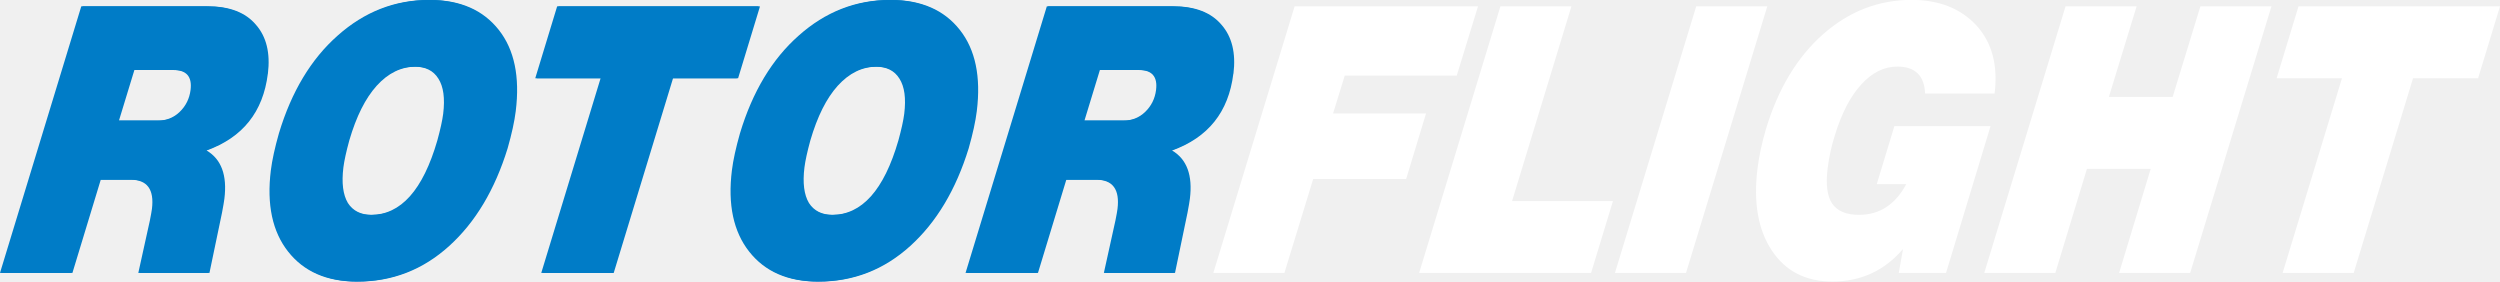
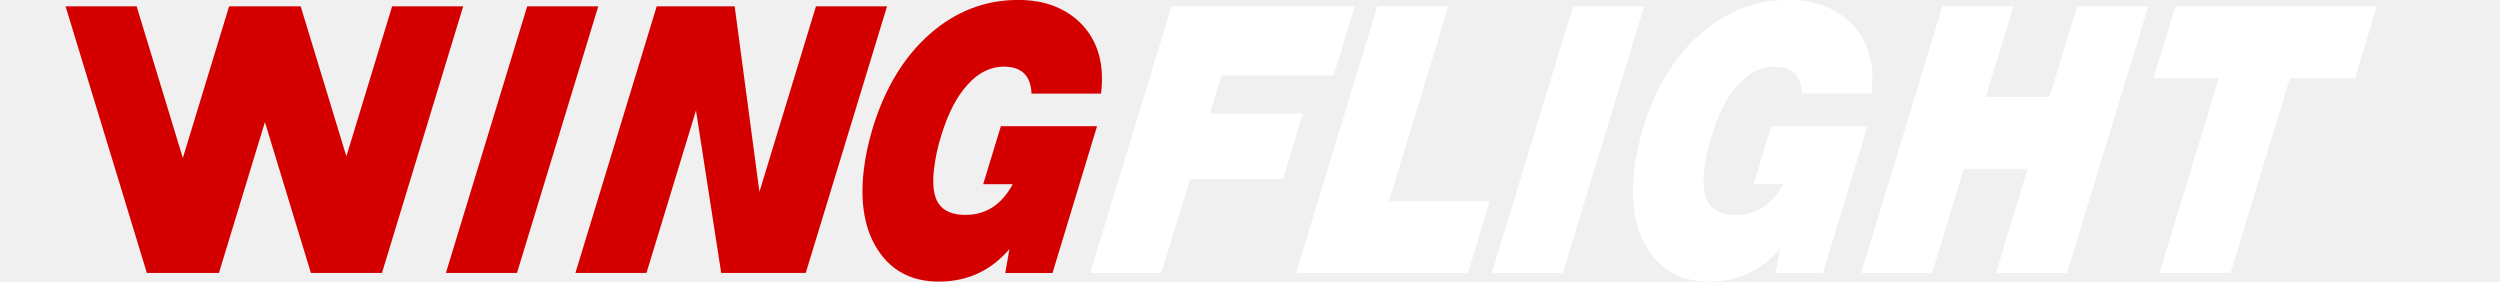
<svg xmlns="http://www.w3.org/2000/svg" id="svg1541" version="1.1" viewBox="0 0 44.534 5.016" height="5.016mm" width="44.534mm">
  <defs id="defs1535" />
-   <g transform="translate(-47.08165,-105.7234)" id="layer1">
-     <g id="g1415" style="display:inline" transform="translate(-85.53523,-57.53994)">
-       <g style="fill:#ffffff" transform="translate(71.18761,-4.742459)" id="g2626">
-         <path d="m 87.758,168.119 -0.379,1.234 h -1.995 l -0.208,0.674 h 1.656 l -0.354,1.167 h -1.656 l -0.513,1.674 h -1.266 l 1.448,-4.749 z" style="font-style:italic;font-variant:normal;font-weight:900;font-stretch:normal;font-size:6.14px;line-height:1.25;font-family:'Helvetica Now Text';-inkscape-font-specification:'Helvetica Now Text Heavy Italic';letter-spacing:0px;word-spacing:0px;fill:#ffffff;fill-opacity:1;stroke:none;stroke-width:0.228" id="path2614" />
-         <path d="m 89.422,168.119 -1.057,3.468 h 1.797 l -0.39,1.281 h -3.063 l 1.448,-4.749 z" style="font-style:italic;font-variant:normal;font-weight:900;font-stretch:normal;font-size:6.14px;line-height:1.25;font-family:'Helvetica Now Text';-inkscape-font-specification:'Helvetica Now Text Heavy Italic';letter-spacing:0px;word-spacing:0px;fill:#ffffff;fill-opacity:1;stroke:none;stroke-width:0.228" id="path2616" />
-         <path d="m 91.463,172.868 h -1.266 l 1.448,-4.749 h 1.266 z" style="font-style:italic;font-variant:normal;font-weight:900;font-stretch:normal;font-size:6.14px;line-height:1.25;font-family:'Helvetica Now Text';-inkscape-font-specification:'Helvetica Now Text Heavy Italic';letter-spacing:0px;word-spacing:0px;fill:#ffffff;fill-opacity:1;stroke:none;stroke-width:0.228" id="path2618" />
-         <path d="m 95.175,170.253 h 1.713 l -0.793,2.615 h -0.842 l 0.076,-0.427 q -0.496,0.58 -1.259,0.58 -0.712,0 -1.079,-0.554 -0.367,-0.554 -0.254,-1.461 0.041,-0.327 0.148,-0.694 0.327,-1.087 1.025,-1.701 0.691,-0.607 1.573,-0.607 0.729,0 1.153,0.454 0.418,0.46 0.324,1.214 h -1.238 q -0.02,-0.48 -0.494,-0.48 -0.356,0 -0.644,0.32 -0.288,0.313 -0.468,0.9 -0.092,0.287 -0.13,0.594 -0.053,0.427 0.081,0.627 0.139,0.2 0.478,0.2 0.548,0 0.842,-0.547 h -0.526 z" style="font-style:italic;font-variant:normal;font-weight:900;font-stretch:normal;font-size:6.14px;line-height:1.25;font-family:'Helvetica Now Text';-inkscape-font-specification:'Helvetica Now Text Heavy Italic';letter-spacing:0px;word-spacing:0px;fill:#ffffff;fill-opacity:1;stroke:none;stroke-width:0.228" id="path2620" />
-         <path d="m 100.132,169.733 0.494,-1.614 h 1.266 l -1.448,4.749 h -1.266 l 0.563,-1.854 h -1.136 l -0.563,1.854 h -1.266 l 1.448,-4.749 h 1.266 l -0.494,1.614 z" style="font-style:italic;font-variant:normal;font-weight:900;font-stretch:normal;font-size:6.14px;line-height:1.25;font-family:'Helvetica Now Text';-inkscape-font-specification:'Helvetica Now Text Heavy Italic';letter-spacing:0px;word-spacing:0px;fill:#ffffff;fill-opacity:1;stroke:none;stroke-width:0.228" id="path2622" />
-         <path d="m 102.374,168.119 h 3.589 l -0.39,1.281 h -1.159 l -1.057,3.468 h -1.266 l 1.057,-3.468 h -1.164 z" style="font-style:italic;font-variant:normal;font-weight:900;font-stretch:normal;font-size:6.14px;line-height:1.25;font-family:'Helvetica Now Text';-inkscape-font-specification:'Helvetica Now Text Heavy Italic';letter-spacing:0px;word-spacing:0px;fill:#ffffff;fill-opacity:1;stroke:none;stroke-width:0.228" id="path2624" />
-       </g>
-       <g transform="translate(71.18761,-4.742459)" id="g2670" style="fill:#007cc7;fill-opacity:1">
-         <path d="m 66.176,169.32 q -0.126,1.02 -1.091,1.367 0.395,0.233 0.317,0.86 -0.009,0.073 -0.042,0.247 l -0.224,1.074 h -1.243 l 0.206,-0.934 q 0.029,-0.147 0.037,-0.207 0.064,-0.52 -0.382,-0.52 h -0.554 l -0.505,1.661 h -1.266 l 1.448,-4.749 h 2.233 q 0.577,0 0.853,0.327 0.282,0.32 0.214,0.874 z m -2.652,0.834 h 0.718 q 0.226,0 0.386,-0.153 0.167,-0.16 0.196,-0.394 0.044,-0.354 -0.307,-0.354 h -0.718 z" style="font-style:italic;font-variant:normal;font-weight:900;font-stretch:normal;font-size:6.14px;line-height:1.25;font-family:'Helvetica Now Text';-inkscape-font-specification:'Helvetica Now Text Heavy Italic';font-variant-ligatures:normal;font-variant-caps:normal;font-variant-numeric:normal;font-feature-settings:normal;text-align:start;letter-spacing:0px;word-spacing:0px;writing-mode:lr-tb;text-anchor:start;fill:#007cc7;fill-opacity:1;stroke:none;stroke-width:0.228" id="path2648" />
-         <path d="m 67.778,173.021 q -0.797,0 -1.217,-0.534 -0.42,-0.534 -0.307,-1.447 0.034,-0.273 0.144,-0.66 0.336,-1.114 1.047,-1.741 0.712,-0.634 1.622,-0.634 0.803,0 1.223,0.534 0.415,0.527 0.301,1.447 -0.034,0.273 -0.144,0.66 -0.341,1.107 -1.041,1.741 -0.7,0.634 -1.627,0.634 z m 0.255,-1.187 q 0.803,0 1.187,-1.327 0.082,-0.3 0.104,-0.474 0.051,-0.414 -0.086,-0.627 -0.132,-0.213 -0.426,-0.213 -0.39,0 -0.698,0.34 -0.301,0.333 -0.488,0.974 -0.082,0.3 -0.105,0.48 -0.051,0.414 0.08,0.634 0.137,0.213 0.431,0.213 z" style="font-style:italic;font-variant:normal;font-weight:900;font-stretch:normal;font-size:6.14px;line-height:1.25;font-family:'Helvetica Now Text';-inkscape-font-specification:'Helvetica Now Text Heavy Italic';font-variant-ligatures:normal;font-variant-caps:normal;font-variant-numeric:normal;font-feature-settings:normal;text-align:start;letter-spacing:0px;word-spacing:0px;writing-mode:lr-tb;text-anchor:start;fill:#007cc7;fill-opacity:1;stroke:none;stroke-width:0.228" id="path2650" />
-         <path d="m 71.354,168.119 h 3.589 l -0.39,1.281 h -1.159 l -1.057,3.468 h -1.266 l 1.057,-3.468 h -1.164 z" style="font-style:italic;font-variant:normal;font-weight:900;font-stretch:normal;font-size:6.14px;line-height:1.25;font-family:'Helvetica Now Text';-inkscape-font-specification:'Helvetica Now Text Heavy Italic';font-variant-ligatures:normal;font-variant-caps:normal;font-variant-numeric:normal;font-feature-settings:normal;text-align:start;letter-spacing:0px;word-spacing:0px;writing-mode:lr-tb;text-anchor:start;fill:#007cc7;fill-opacity:1;stroke:none;stroke-width:0.228" id="path2652" />
-         <path d="m 75.991,173.021 q -0.797,0 -1.217,-0.534 -0.42,-0.534 -0.307,-1.447 0.034,-0.273 0.144,-0.66 0.336,-1.114 1.047,-1.741 0.712,-0.634 1.622,-0.634 0.803,0 1.223,0.534 0.415,0.527 0.301,1.447 -0.034,0.273 -0.144,0.66 -0.341,1.107 -1.041,1.741 -0.7,0.634 -1.627,0.634 z m 0.255,-1.187 q 0.803,0 1.187,-1.327 0.082,-0.3 0.104,-0.474 0.051,-0.414 -0.086,-0.627 -0.132,-0.213 -0.426,-0.213 -0.39,0 -0.698,0.34 -0.301,0.333 -0.488,0.974 -0.082,0.3 -0.105,0.48 -0.051,0.414 0.08,0.634 0.137,0.213 0.431,0.213 z" style="font-style:italic;font-variant:normal;font-weight:900;font-stretch:normal;font-size:6.14px;line-height:1.25;font-family:'Helvetica Now Text';-inkscape-font-specification:'Helvetica Now Text Heavy Italic';font-variant-ligatures:normal;font-variant-caps:normal;font-variant-numeric:normal;font-feature-settings:normal;text-align:start;letter-spacing:0px;word-spacing:0px;writing-mode:lr-tb;text-anchor:start;fill:#007cc7;fill-opacity:1;stroke:none;stroke-width:0.228" id="path2654" />
-         <path d="m 83.375,169.32 q -0.126,1.02 -1.091,1.367 0.395,0.233 0.317,0.86 -0.009,0.073 -0.042,0.247 l -0.223,1.074 h -1.243 l 0.206,-0.934 q 0.03,-0.147 0.037,-0.207 0.064,-0.52 -0.382,-0.52 h -0.554 l -0.505,1.661 h -1.266 l 1.448,-4.749 h 2.233 q 0.576,0 0.853,0.327 0.282,0.32 0.214,0.874 z m -2.652,0.834 h 0.718 q 0.226,0 0.386,-0.153 0.167,-0.16 0.196,-0.394 0.044,-0.354 -0.307,-0.354 H 80.998 Z" style="font-style:italic;font-variant:normal;font-weight:900;font-stretch:normal;font-size:6.14px;line-height:1.25;font-family:'Helvetica Now Text';-inkscape-font-specification:'Helvetica Now Text Heavy Italic';font-variant-ligatures:normal;font-variant-caps:normal;font-variant-numeric:normal;font-feature-settings:normal;text-align:start;letter-spacing:0px;word-spacing:0px;writing-mode:lr-tb;text-anchor:start;fill:#007cc7;fill-opacity:1;stroke:none;stroke-width:0.228" id="path2656" />
-         <g transform="translate(1.543403,-8.57446)" id="g2668" style="fill:#007cc7;fill-opacity:1">
-           <path d="m 64.657,177.894 q -0.126,1.02 -1.091,1.367 0.395,0.233 0.317,0.86 -0.009,0.073 -0.042,0.247 l -0.224,1.074 h -1.243 l 0.206,-0.934 q 0.029,-0.147 0.037,-0.207 0.064,-0.52 -0.382,-0.52 h -0.554 l -0.505,1.661 h -1.266 l 1.448,-4.749 h 2.233 q 0.577,0 0.853,0.327 0.282,0.32 0.214,0.874 z m -2.652,0.834 h 0.718 q 0.226,0 0.386,-0.153 0.167,-0.16 0.196,-0.394 0.044,-0.354 -0.307,-0.354 h -0.718 z" style="font-style:italic;font-variant:normal;font-weight:900;font-stretch:normal;font-size:6.14px;line-height:1.25;font-family:'Helvetica Now Text';-inkscape-font-specification:'Helvetica Now Text Heavy Italic';font-variant-ligatures:normal;font-variant-caps:normal;font-variant-numeric:normal;font-feature-settings:normal;text-align:start;letter-spacing:0px;word-spacing:0px;writing-mode:lr-tb;text-anchor:start;fill:#007cc7;fill-opacity:1;stroke:none;stroke-width:0.228" id="path2658" />
-           <path d="m 66.26,181.596 q -0.797,0 -1.217,-0.534 -0.42,-0.534 -0.307,-1.447 0.034,-0.273 0.144,-0.66 0.336,-1.114 1.047,-1.741 0.712,-0.634 1.622,-0.634 0.803,0 1.223,0.534 0.415,0.527 0.301,1.447 -0.034,0.273 -0.144,0.66 -0.341,1.107 -1.041,1.741 -0.7,0.634 -1.627,0.634 z m 0.255,-1.187 q 0.803,0 1.187,-1.327 0.082,-0.3 0.104,-0.474 0.051,-0.414 -0.086,-0.627 -0.132,-0.213 -0.426,-0.213 -0.39,0 -0.698,0.34 -0.301,0.333 -0.488,0.974 -0.082,0.3 -0.105,0.48 -0.051,0.414 0.08,0.634 0.137,0.213 0.431,0.213 z" style="font-style:italic;font-variant:normal;font-weight:900;font-stretch:normal;font-size:6.14px;line-height:1.25;font-family:'Helvetica Now Text';-inkscape-font-specification:'Helvetica Now Text Heavy Italic';font-variant-ligatures:normal;font-variant-caps:normal;font-variant-numeric:normal;font-feature-settings:normal;text-align:start;letter-spacing:0px;word-spacing:0px;writing-mode:lr-tb;text-anchor:start;fill:#007cc7;fill-opacity:1;stroke:none;stroke-width:0.228" id="path2660" />
-           <path d="m 69.835,176.694 h 3.589 l -0.39,1.281 h -1.159 l -1.057,3.468 h -1.266 l 1.057,-3.468 h -1.164 z" style="font-style:italic;font-variant:normal;font-weight:900;font-stretch:normal;font-size:6.14px;line-height:1.25;font-family:'Helvetica Now Text';-inkscape-font-specification:'Helvetica Now Text Heavy Italic';font-variant-ligatures:normal;font-variant-caps:normal;font-variant-numeric:normal;font-feature-settings:normal;text-align:start;letter-spacing:0px;word-spacing:0px;writing-mode:lr-tb;text-anchor:start;fill:#007cc7;fill-opacity:1;stroke:none;stroke-width:0.228" id="path2662" />
-           <path d="m 74.473,181.596 q -0.797,0 -1.217,-0.534 -0.42,-0.534 -0.307,-1.447 0.034,-0.273 0.144,-0.66 0.336,-1.114 1.047,-1.741 0.712,-0.634 1.622,-0.634 0.803,0 1.223,0.534 0.415,0.527 0.301,1.447 -0.034,0.273 -0.144,0.66 -0.341,1.107 -1.041,1.741 -0.7,0.634 -1.627,0.634 z m 0.255,-1.187 q 0.803,0 1.187,-1.327 0.082,-0.3 0.104,-0.474 0.051,-0.414 -0.086,-0.627 -0.132,-0.213 -0.426,-0.213 -0.39,0 -0.698,0.34 -0.301,0.333 -0.488,0.974 -0.082,0.3 -0.105,0.48 -0.051,0.414 0.08,0.634 0.137,0.213 0.431,0.213 z" style="font-style:italic;font-variant:normal;font-weight:900;font-stretch:normal;font-size:6.14px;line-height:1.25;font-family:'Helvetica Now Text';-inkscape-font-specification:'Helvetica Now Text Heavy Italic';font-variant-ligatures:normal;font-variant-caps:normal;font-variant-numeric:normal;font-feature-settings:normal;text-align:start;letter-spacing:0px;word-spacing:0px;writing-mode:lr-tb;text-anchor:start;fill:#007cc7;fill-opacity:1;stroke:none;stroke-width:0.228" id="path2664" />
-           <path d="m 81.856,177.894 q -0.126,1.02 -1.091,1.367 0.395,0.233 0.317,0.86 -0.009,0.073 -0.042,0.247 l -0.223,1.074 h -1.243 l 0.206,-0.934 q 0.03,-0.147 0.037,-0.207 0.064,-0.52 -0.382,-0.52 h -0.554 l -0.505,1.661 h -1.266 l 1.448,-4.749 h 2.233 q 0.576,0 0.853,0.327 0.282,0.32 0.214,0.874 z m -2.652,0.834 h 0.718 q 0.226,0 0.386,-0.153 0.167,-0.16 0.196,-0.394 0.044,-0.354 -0.307,-0.354 h -0.718 z" style="font-style:italic;font-variant:normal;font-weight:900;font-stretch:normal;font-size:6.14px;line-height:1.25;font-family:'Helvetica Now Text';-inkscape-font-specification:'Helvetica Now Text Heavy Italic';font-variant-ligatures:normal;font-variant-caps:normal;font-variant-numeric:normal;font-feature-settings:normal;text-align:start;letter-spacing:0px;word-spacing:0px;writing-mode:lr-tb;text-anchor:start;fill:#007cc7;fill-opacity:1;stroke:none;stroke-width:0.228" id="path2666" />
-         </g>
-       </g>
-     </g>
+   <g id="g2" transform="translate(-8.901836,-7.335871)">
+     <path id="path3150-69" style="font-style:italic;font-variant:normal;font-weight:900;font-stretch:normal;font-size:6.14px;line-height:1.25;font-family:'Helvetica Now Text';-inkscape-font-specification:'Helvetica Now Text Heavy Italic';letter-spacing:0px;word-spacing:0px;display:inline;fill:#ffffff;fill-opacity:1;stroke:none;stroke-width:0.228" d="m 33.037,7.449 -0.379,1.234 h -1.995 l -0.208,0.674 h 1.656 l -0.354,1.167 h -1.656 l -0.513,1.674 h -1.266 l 1.448,-4.749 z" />
+     <path id="path3152-9" style="font-style:italic;font-variant:normal;font-weight:900;font-stretch:normal;font-size:6.14px;line-height:1.25;font-family:'Helvetica Now Text';-inkscape-font-specification:'Helvetica Now Text Heavy Italic';letter-spacing:0px;word-spacing:0px;display:inline;fill:#ffffff;fill-opacity:1;stroke:none;stroke-width:0.228" d="m 34.702,7.449 -1.057,3.468 h 1.797 l -0.39,1.281 h -3.063 l 1.448,-4.749 z" />
+     <path id="path3154-7" style="font-style:italic;font-variant:normal;font-weight:900;font-stretch:normal;font-size:6.14px;line-height:1.25;font-family:'Helvetica Now Text';-inkscape-font-specification:'Helvetica Now Text Heavy Italic';letter-spacing:0px;word-spacing:0px;display:inline;fill:#ffffff;fill-opacity:1;stroke:none;stroke-width:0.228" d="m 36.742,12.198 h -1.266 l 1.448,-4.749 h 1.266 z" />
+     <path id="path3156-7" style="font-style:italic;font-variant:normal;font-weight:900;font-stretch:normal;font-size:6.14px;line-height:1.25;font-family:'Helvetica Now Text';-inkscape-font-specification:'Helvetica Now Text Heavy Italic';letter-spacing:0px;word-spacing:0px;display:inline;fill:#ffffff;fill-opacity:1;stroke:none;stroke-width:0.228" d="m 40.455,9.584 h 1.713 l -0.793,2.615 h -0.842 l 0.075,-0.427 q -0.496,0.58 -1.259,0.58 -0.712,0 -1.079,-0.554 -0.367,-0.554 -0.254,-1.461 0.041,-0.327 0.148,-0.694 0.327,-1.087 1.025,-1.701 0.691,-0.607 1.573,-0.607 0.729,0 1.153,0.454 0.418,0.46 0.324,1.214 h -1.238 q -0.02,-0.48 -0.494,-0.48 -0.356,0 -0.644,0.32 -0.288,0.313 -0.468,0.9 -0.092,0.287 -0.13,0.594 -0.053,0.427 0.081,0.627 0.139,0.2 0.478,0.2 0.548,0 0.842,-0.547 h -0.526 z" />
+     <path id="path3158-5" style="font-style:italic;font-variant:normal;font-weight:900;font-stretch:normal;font-size:6.14px;line-height:1.25;font-family:'Helvetica Now Text';-inkscape-font-specification:'Helvetica Now Text Heavy Italic';letter-spacing:0px;word-spacing:0px;display:inline;fill:#ffffff;fill-opacity:1;stroke:none;stroke-width:0.228" d="m 45.411,9.063 0.494,-1.614 h 1.266 l -1.448,4.749 h -1.266 l 0.563,-1.854 h -1.136 l -0.563,1.854 h -1.266 l 1.448,-4.749 h 1.266 l -0.494,1.614 z" />
+     <path id="path3160-2" style="font-style:italic;font-variant:normal;font-weight:900;font-stretch:normal;font-size:6.14px;line-height:1.25;font-family:'Helvetica Now Text';-inkscape-font-specification:'Helvetica Now Text Heavy Italic';letter-spacing:0px;word-spacing:0px;display:inline;fill:#ffffff;fill-opacity:1;stroke:none;stroke-width:0.228" d="m 47.653,7.449 h 3.589 l -0.39,1.281 h -1.159 l -1.057,3.468 h -1.266 l 1.057,-3.468 h -1.164 z" />
+     <path id="path3156-2-5" style="font-style:italic;font-variant:normal;font-weight:900;font-stretch:normal;font-size:6.14px;line-height:1.25;font-family:'Helvetica Now Text';-inkscape-font-specification:'Helvetica Now Text Heavy Italic';letter-spacing:0px;word-spacing:0px;display:inline;fill:#d40000;fill-opacity:1;stroke:none;stroke-width:0.228" d="m 26.731,9.584 h 1.713 l -0.793,2.615 h -0.842 l 0.075,-0.427 q -0.496,0.58 -1.259,0.58 -0.712,0 -1.079,-0.554 -0.367,-0.554 -0.254,-1.461 0.041,-0.327 0.148,-0.694 0.327,-1.087 1.025,-1.701 0.691,-0.607 1.573,-0.607 0.729,0 1.153,0.454 0.418,0.46 0.324,1.214 h -1.238 q -0.02,-0.48 -0.494,-0.48 -0.356,0 -0.644,0.32 -0.288,0.313 -0.468,0.9 -0.092,0.287 -0.13,0.594 -0.053,0.427 0.081,0.627 0.139,0.2 0.478,0.2 0.548,0 0.842,-0.547 h -0.526 z" />
+     <path id="path1-43" style="font-style:italic;font-variant:normal;font-weight:900;font-stretch:normal;font-size:6.14px;line-height:1.25;font-family:'Helvetica Now Text';-inkscape-font-specification:'Helvetica Now Text Heavy Italic';letter-spacing:0px;word-spacing:0px;fill:#d40000;fill-opacity:1;stroke:none;stroke-width:0.228" d="m 20.6,7.449 -1.448,4.749 h 1.266 l 0.882,-2.894 0.449,2.894 h 0.24 0.633 0.633 L 24.703,7.449 H 23.437 L 22.43,10.754 21.989,7.449 h -0.123 -0.853 z" />
+     <path d="m 18.111,12.198 h -1.266 l 1.448,-4.749 h 1.266 z" style="font-style:italic;font-variant:normal;font-weight:900;font-stretch:normal;font-size:6.14px;line-height:1.25;font-family:'Helvetica Now Text';-inkscape-font-specification:'Helvetica Now Text Heavy Italic';letter-spacing:0px;word-spacing:0px;fill:#d40000;fill-opacity:1;stroke:none;stroke-width:0.228" id="path1-0-8" />
+     <path id="path1-0-7-5" style="font-style:italic;font-variant:normal;font-weight:900;font-stretch:normal;font-size:6.14px;line-height:1.25;font-family:'Helvetica Now Text';-inkscape-font-specification:'Helvetica Now Text Heavy Italic';letter-spacing:0px;word-spacing:0px;fill:#d40000;fill-opacity:1;stroke:none;stroke-width:0.228" d="m 10.07,7.449 1.448,4.749 h 1.266 0.018 l 0.819,-2.687 0.819,2.687 h 1.266 L 17.153,7.449 H 15.887 L 15.072,10.121 14.258,7.449 h -0.009 -1.257 -0.009 L 12.159,10.15 11.336,7.449 Z" />
  </g>
</svg>
